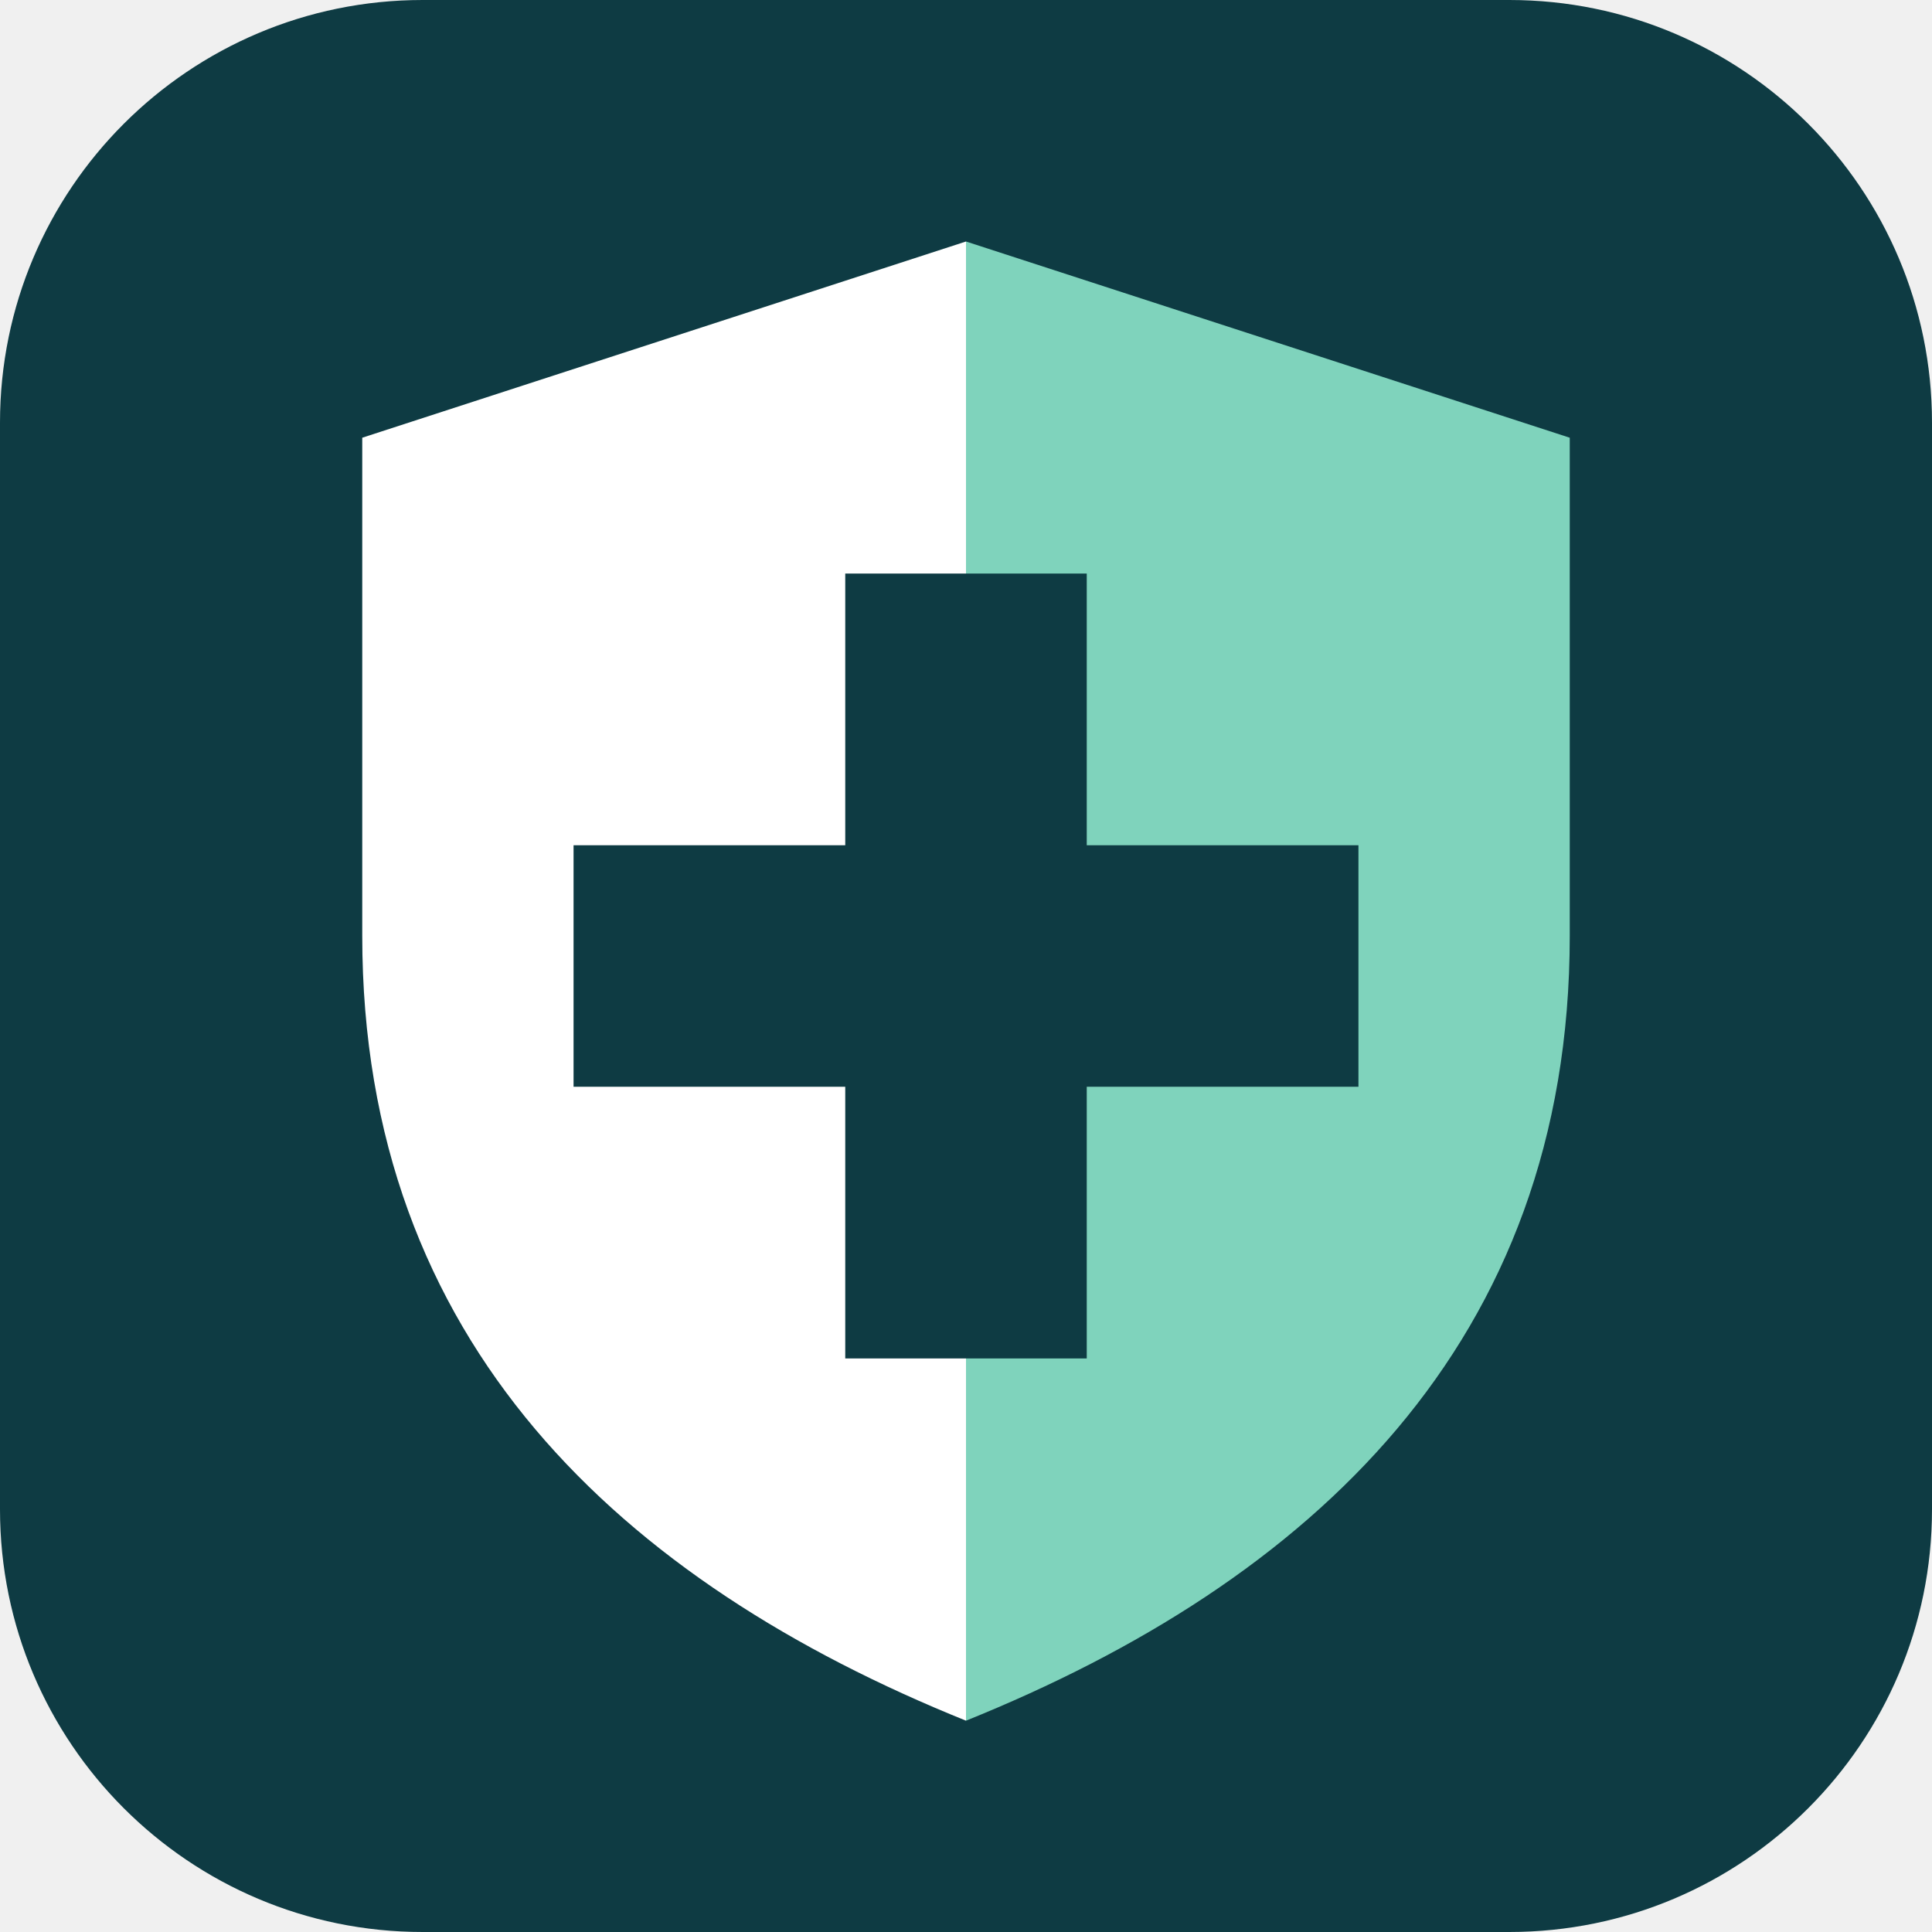
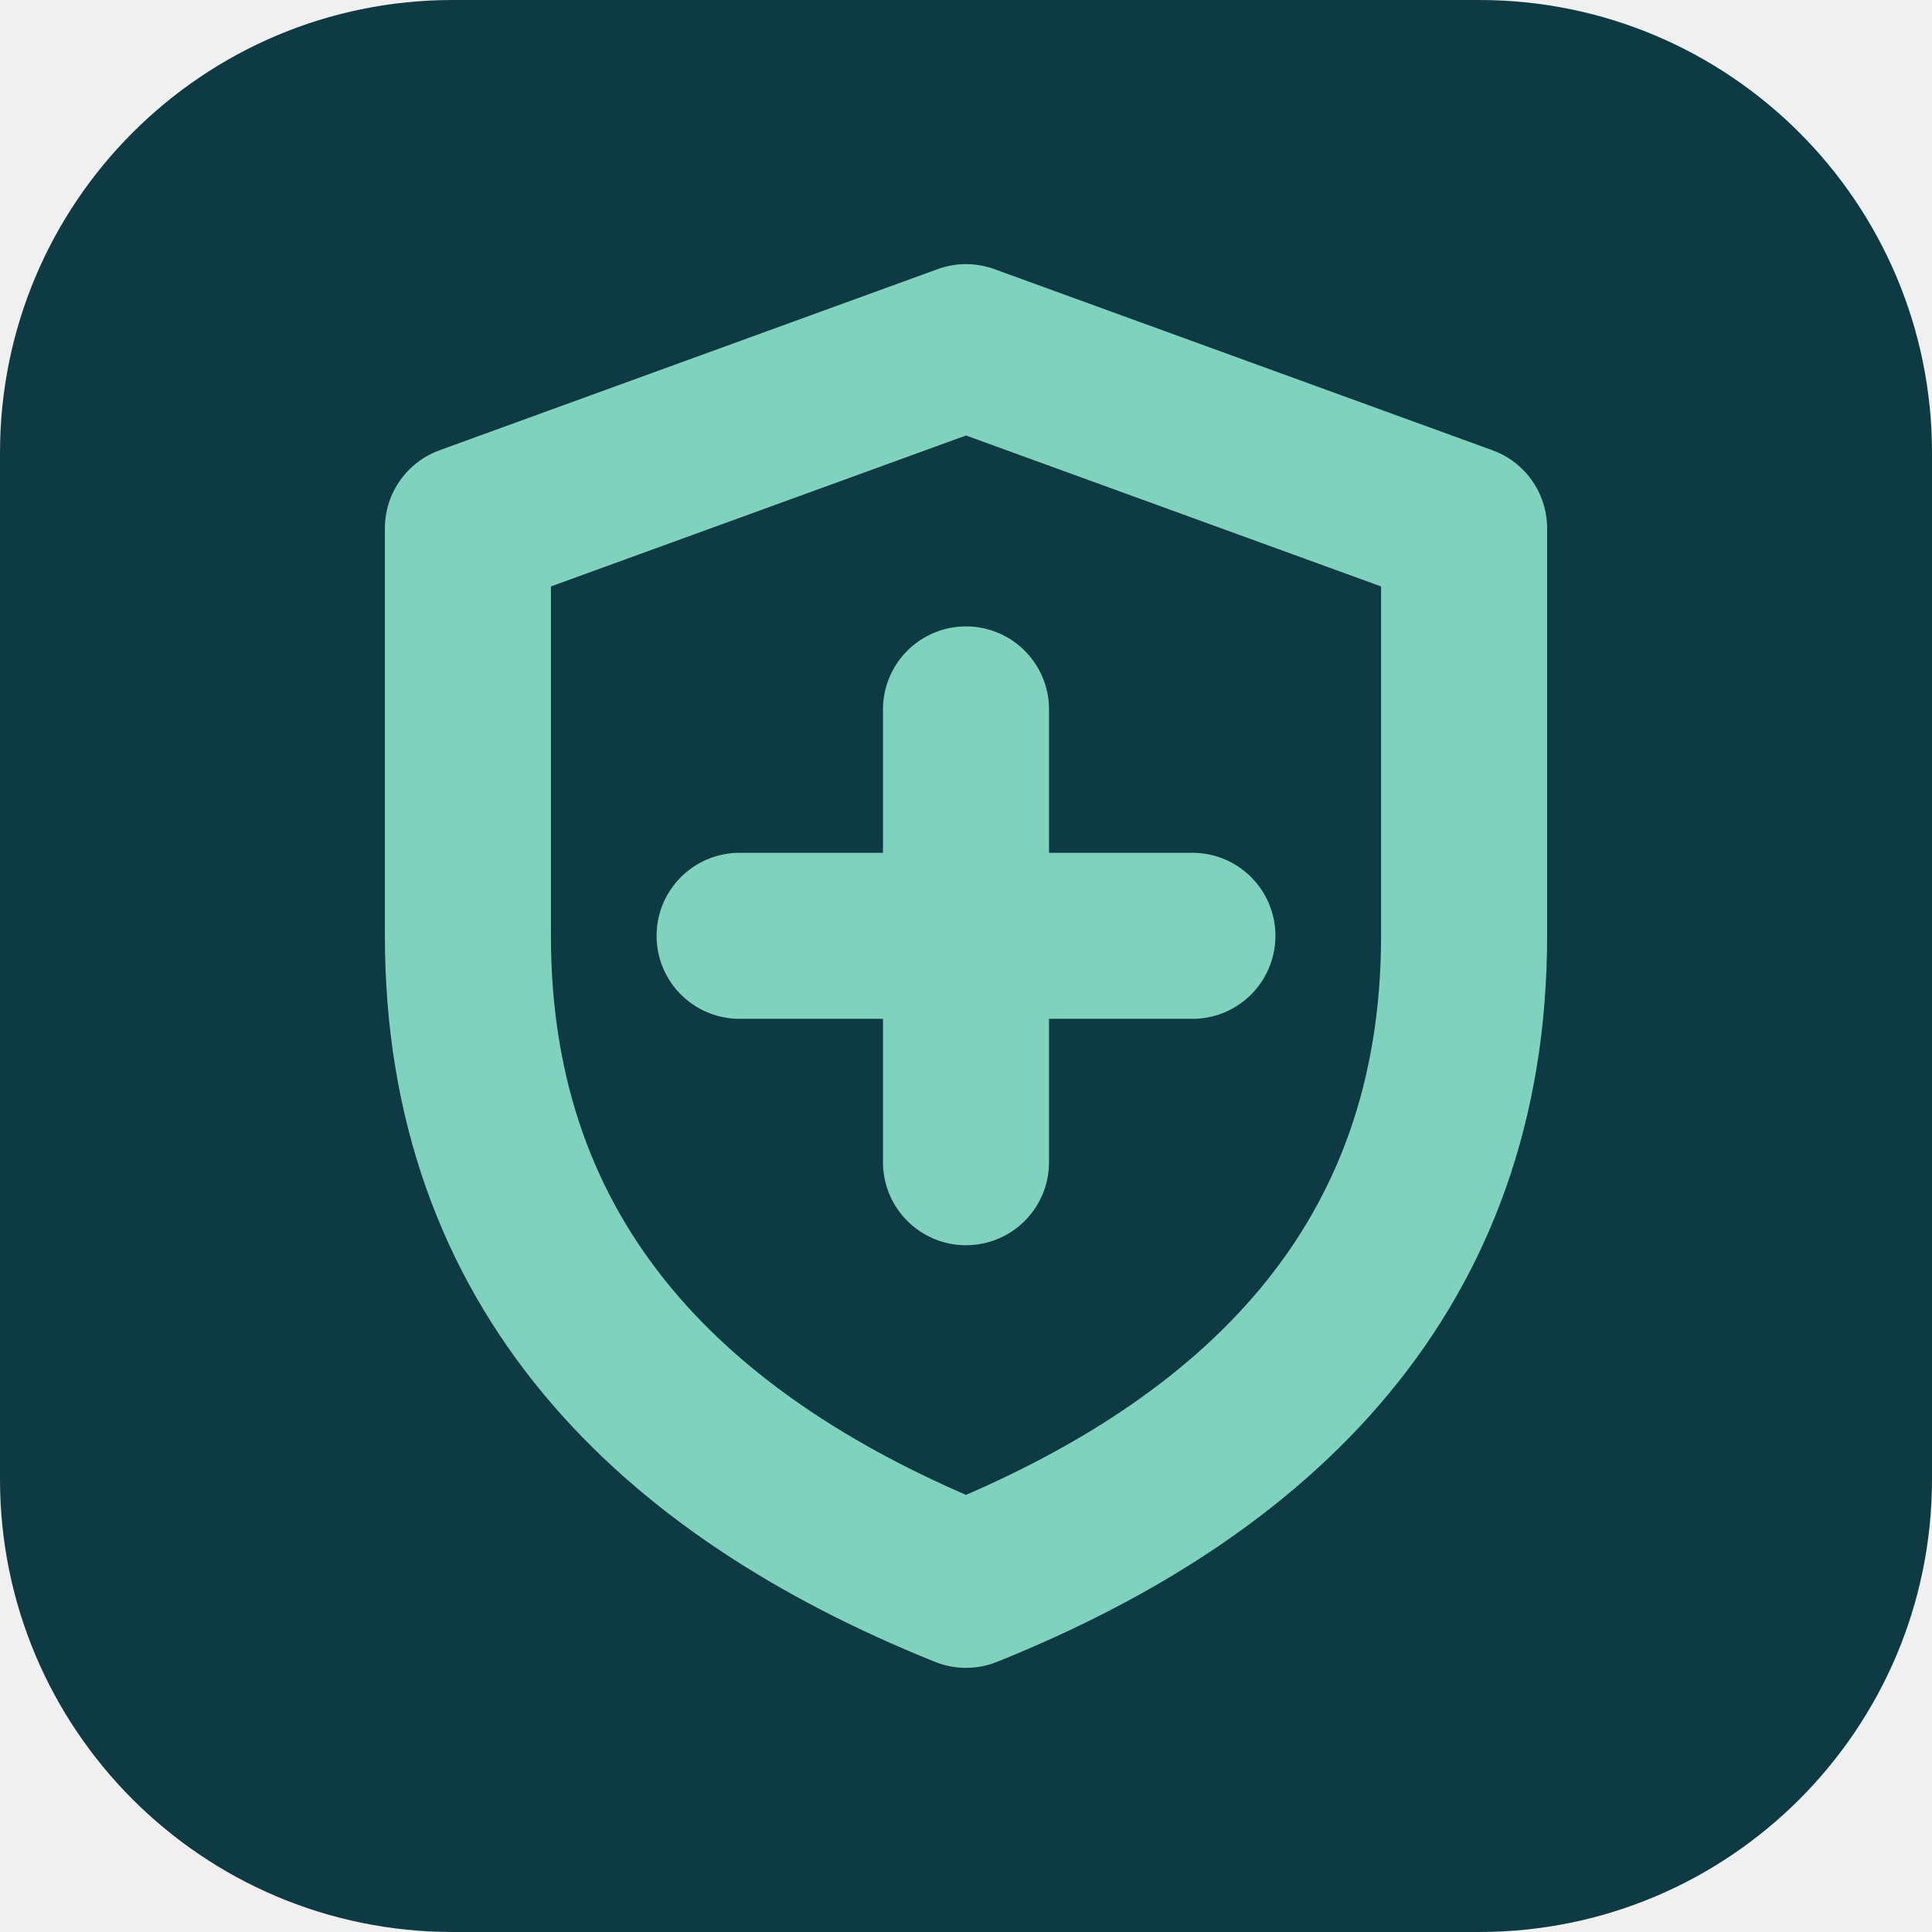
<svg xmlns="http://www.w3.org/2000/svg" viewBox="0 0 64 64">
-   <defs>
-     <clipPath id="s">
-       <path d="M32 8 52 14.5V31c0 13.5-8.6 21.4-20 26-11.4-4.6-20-12.5-20-26V14.5Z" />
-     </clipPath>
-   </defs>
-   <rect width="64" height="64" rx="14" fill="#0E3B43" />
-   <g clip-path="url(#s)">
-     <rect width="32" height="64" fill="#FFFFFF" />
-     <rect x="32" width="32" height="64" fill="#7FD3BC" />
+   <rect width="64" height="64" rx="15" fill="#0E3B43" />
+   <g fill="none" stroke="#7FD3BC" stroke-width="5.5" stroke-linecap="round" stroke-linejoin="round">
+     <path d="M32 11.5 48.5 17.5V31c0 11-6.8 17.6-16.5 21.5C22.3 48.6 15.5 42 15.5 31V17.5Z" />
+     <path d="M32 23.5v15M24.5 31h15" />
  </g>
-   <path d="M28 19h8v9h9v8h-9v9h-8v-9h-9v-8h9Z" fill="#0E3B43" />
</svg>
